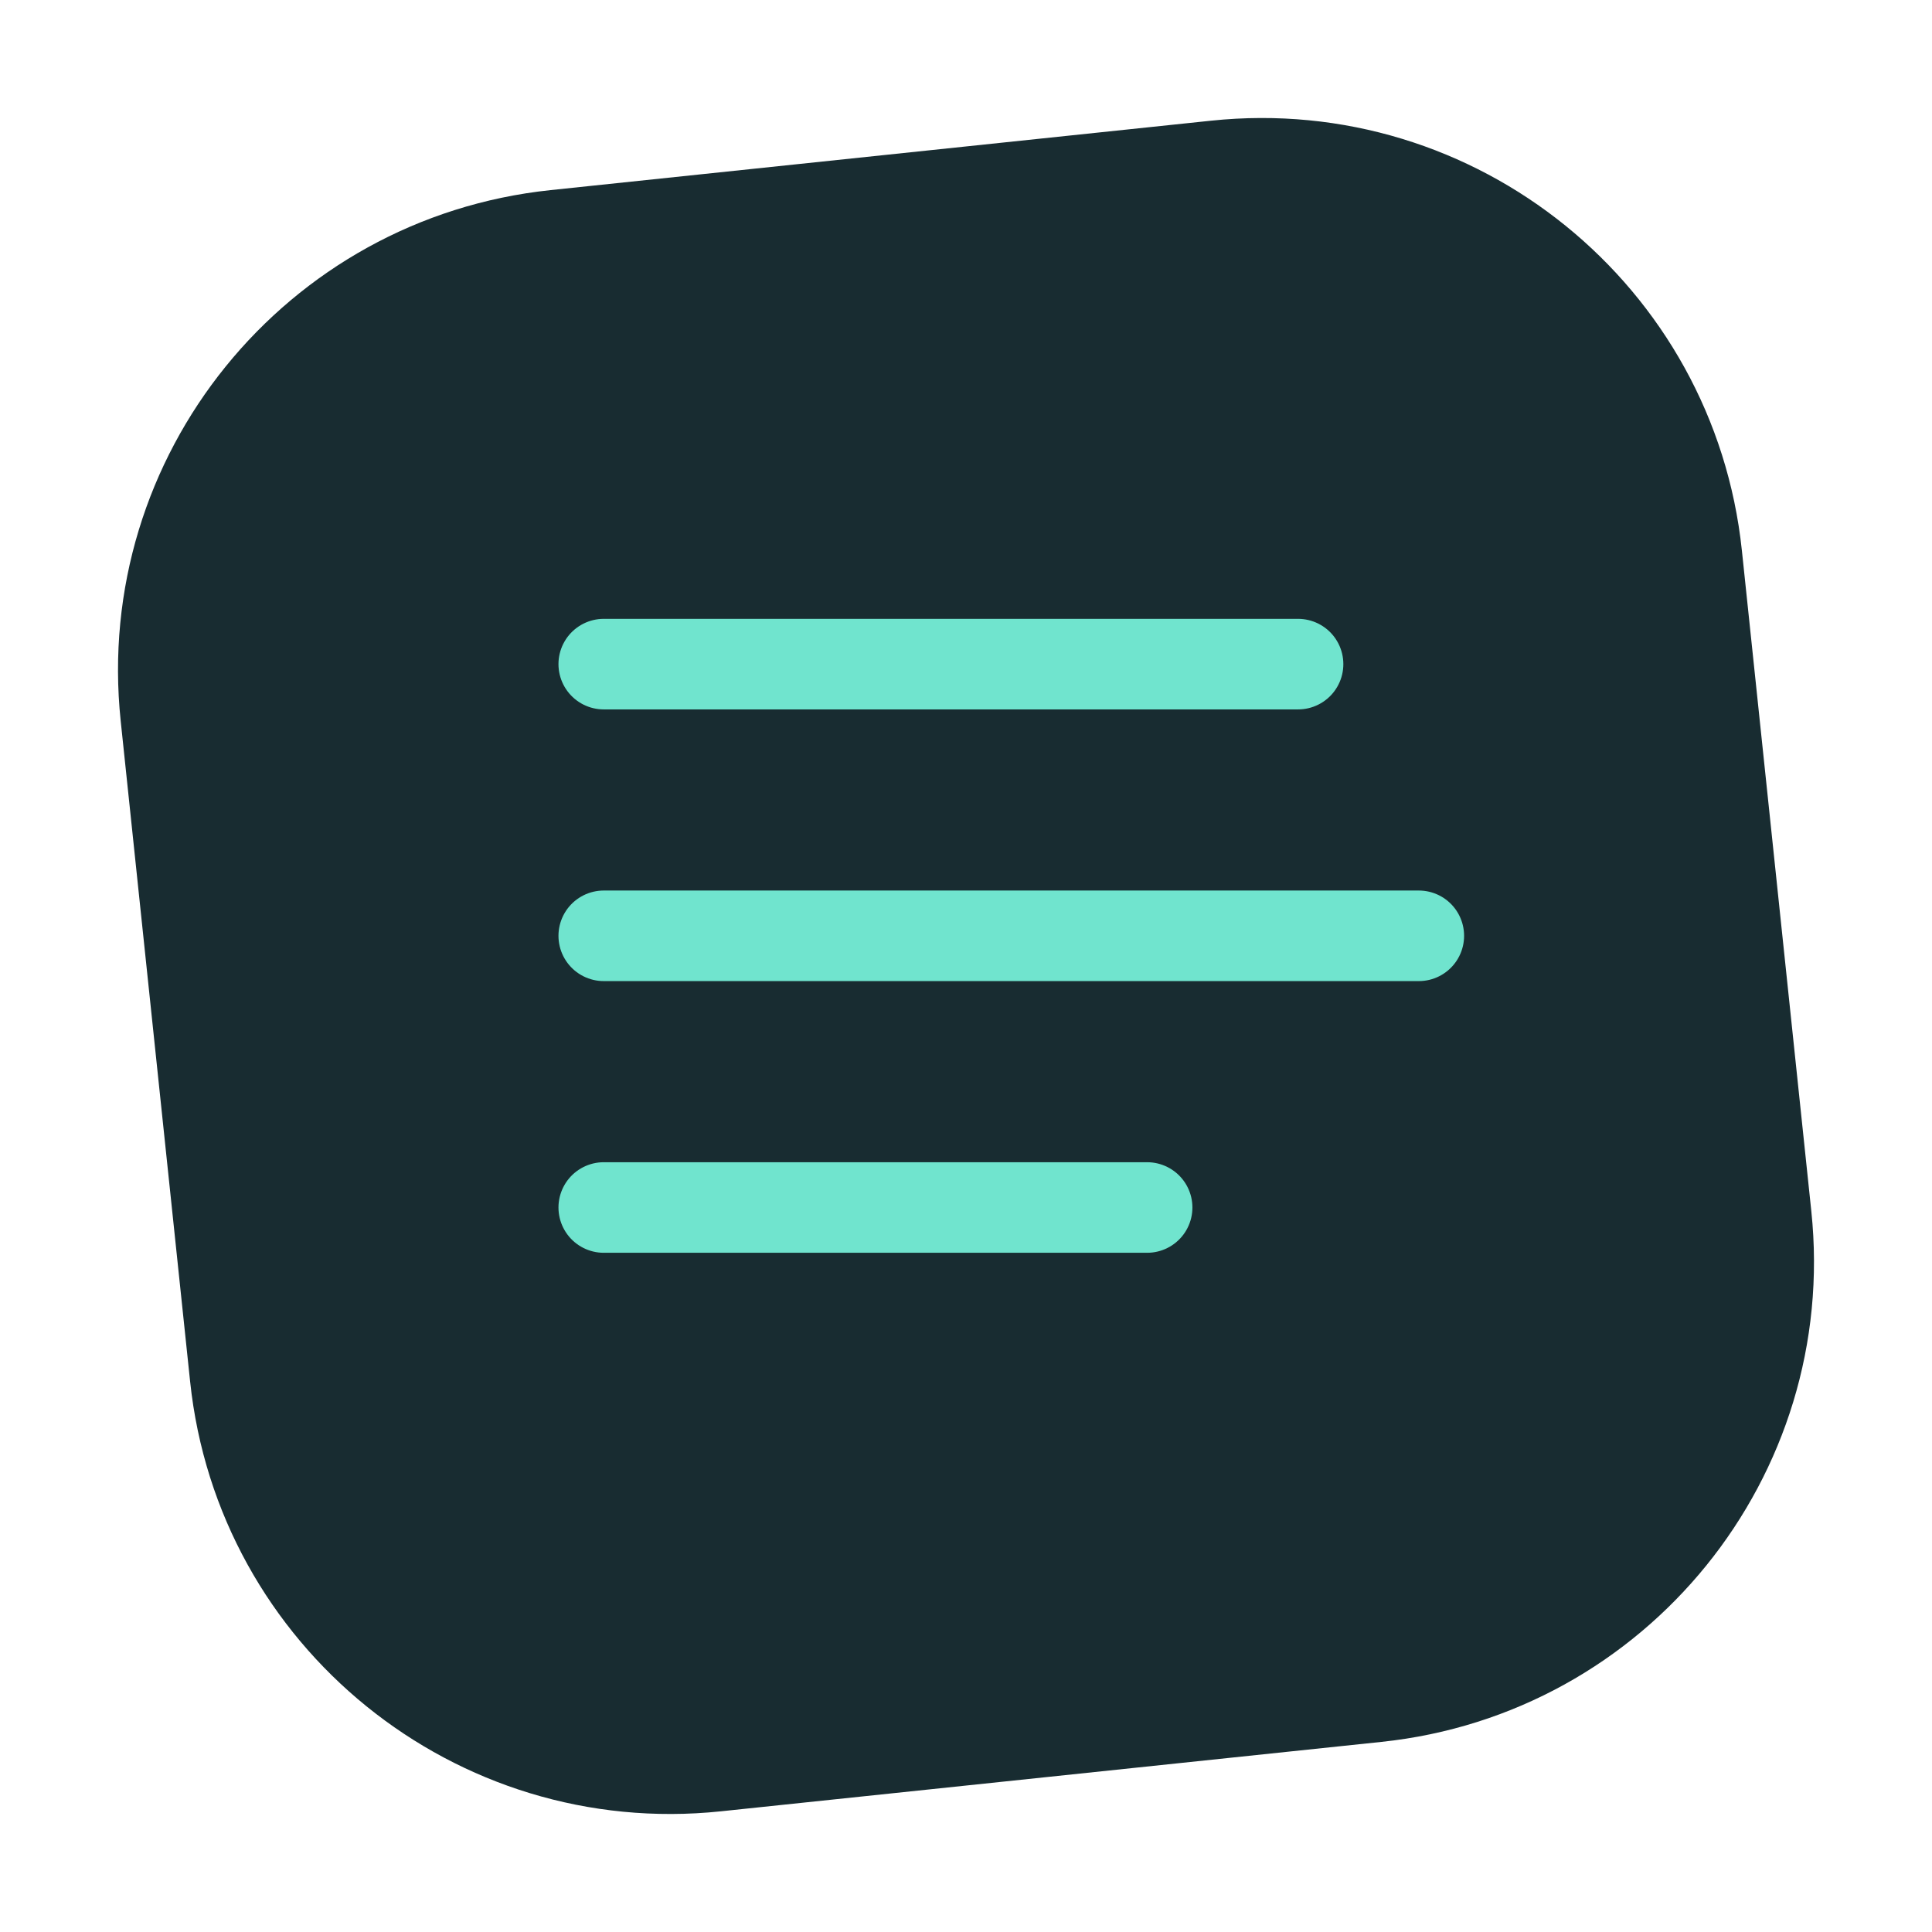
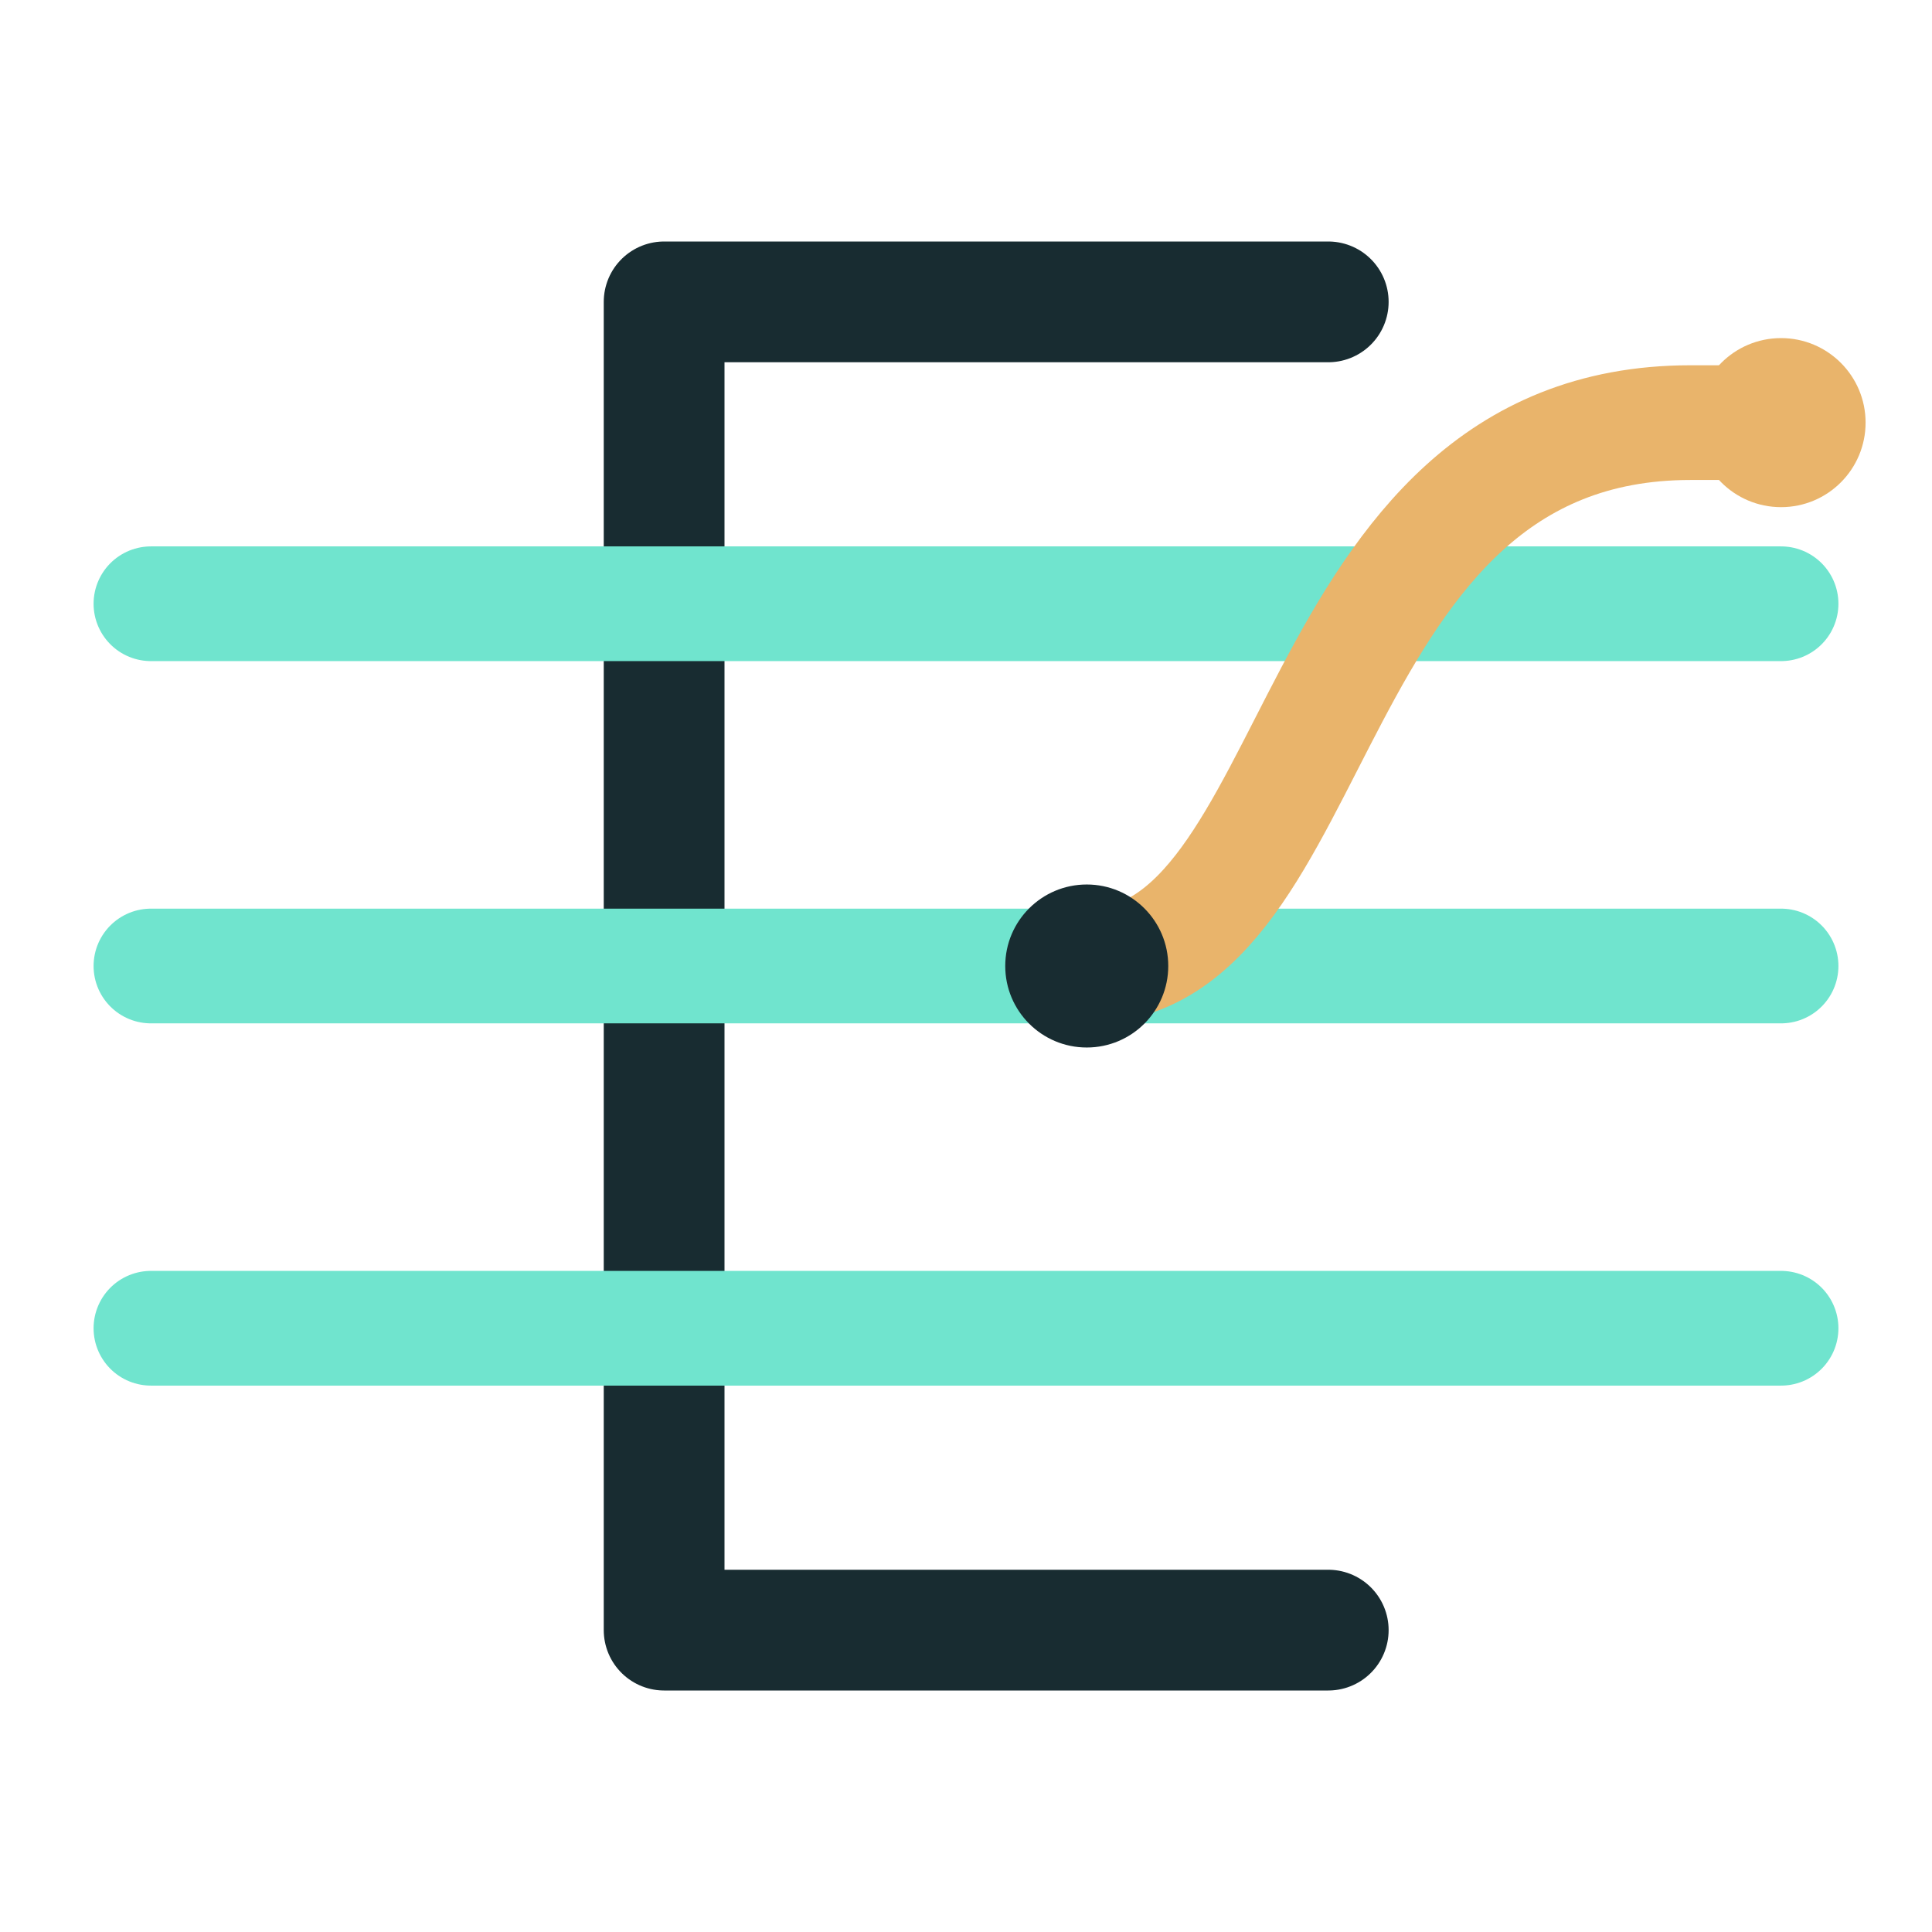
<svg xmlns="http://www.w3.org/2000/svg" viewBox="0 0 64 64">
-   <rect x="5" y="5" width="54" height="54" rx="16" fill="#182c31" transform="rotate(-6 32 32)" />
-   <path d="M20 22h23M20 31h27M20 40h18" fill="none" stroke="#70e4ce" stroke-width="3" stroke-linecap="round" />
+   <path d="M22 10h22M22 54h22M22 10v44" fill="none" stroke="#182C31" stroke-width="4" stroke-linecap="round" stroke-linejoin="round" />
+   <path d="M5 20h54M5 44h54M5 32h31m0 0h23" fill="none" stroke="#70E4CE" stroke-width="3.8" stroke-linecap="round" stroke-linejoin="round" />
+   <path d="M36 32c8 0 7-18 20-18h3" fill="none" stroke="#E9B46B" stroke-width="3.8" stroke-linecap="round" stroke-linejoin="round" />
+   <circle cx="36" cy="32" r="2.7" fill="#182C31" />
+   <circle cx="59" cy="14" r="2.8" fill="#E9B46B" />
</svg>
